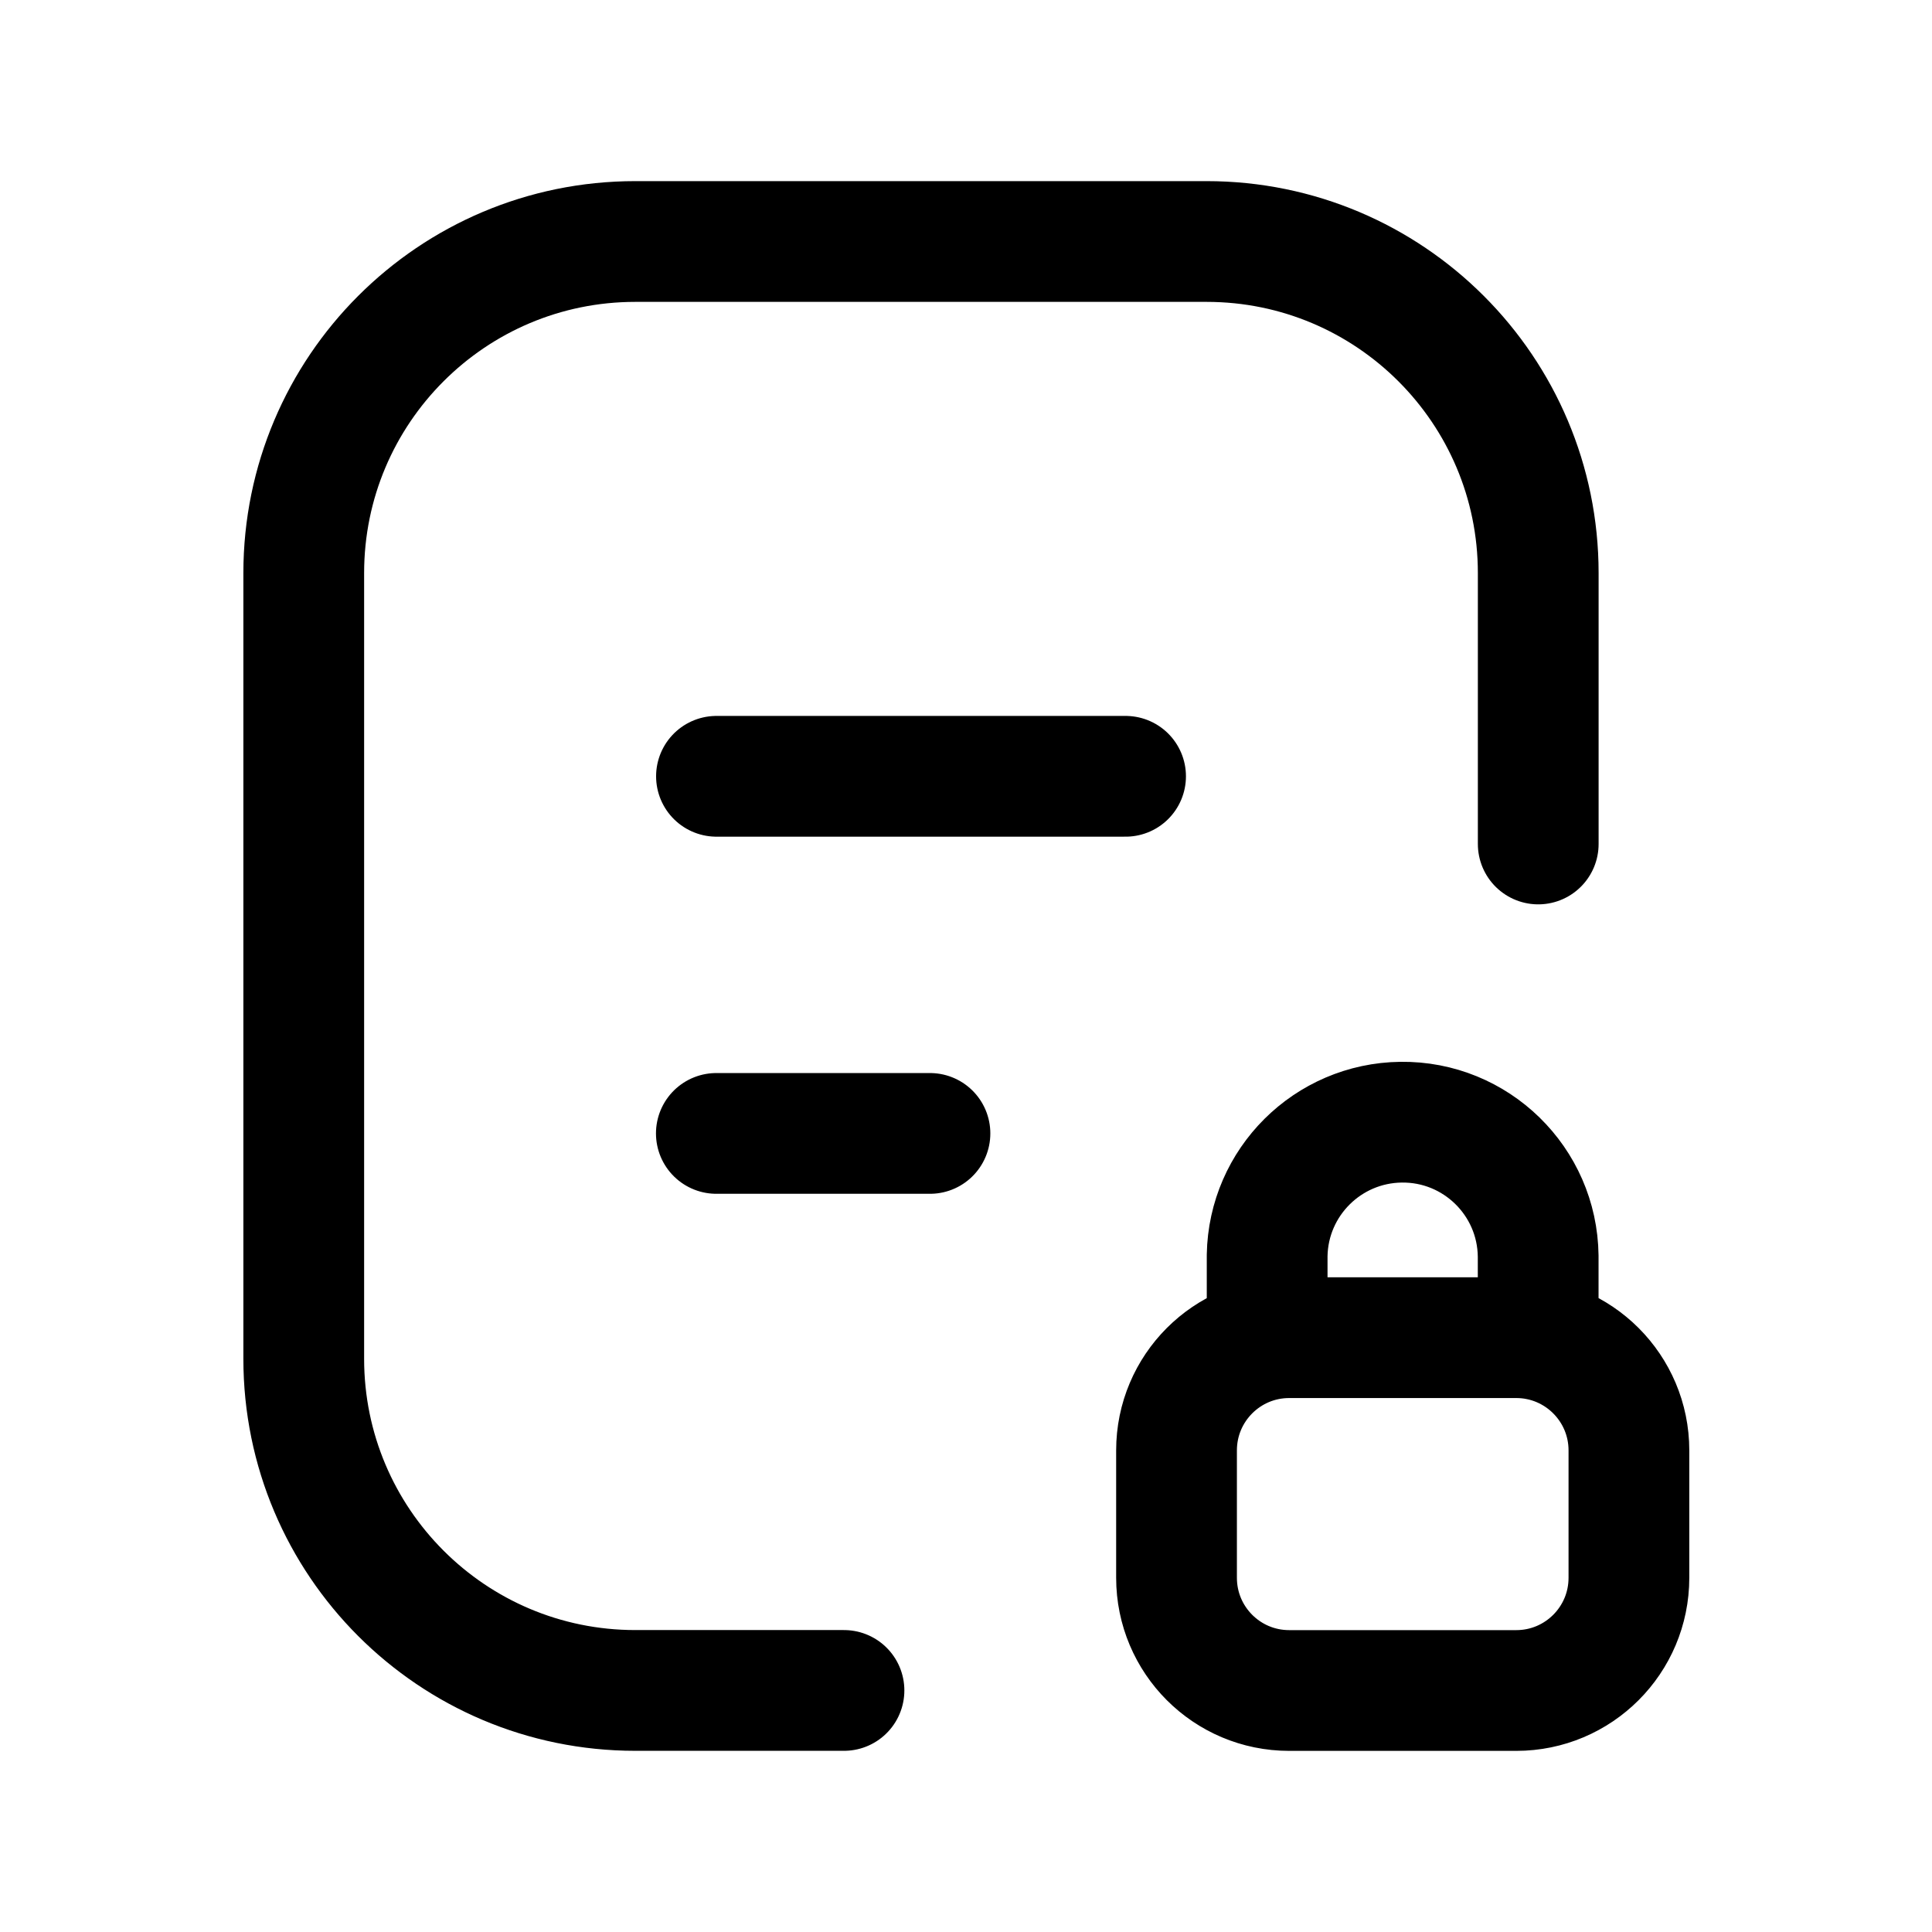
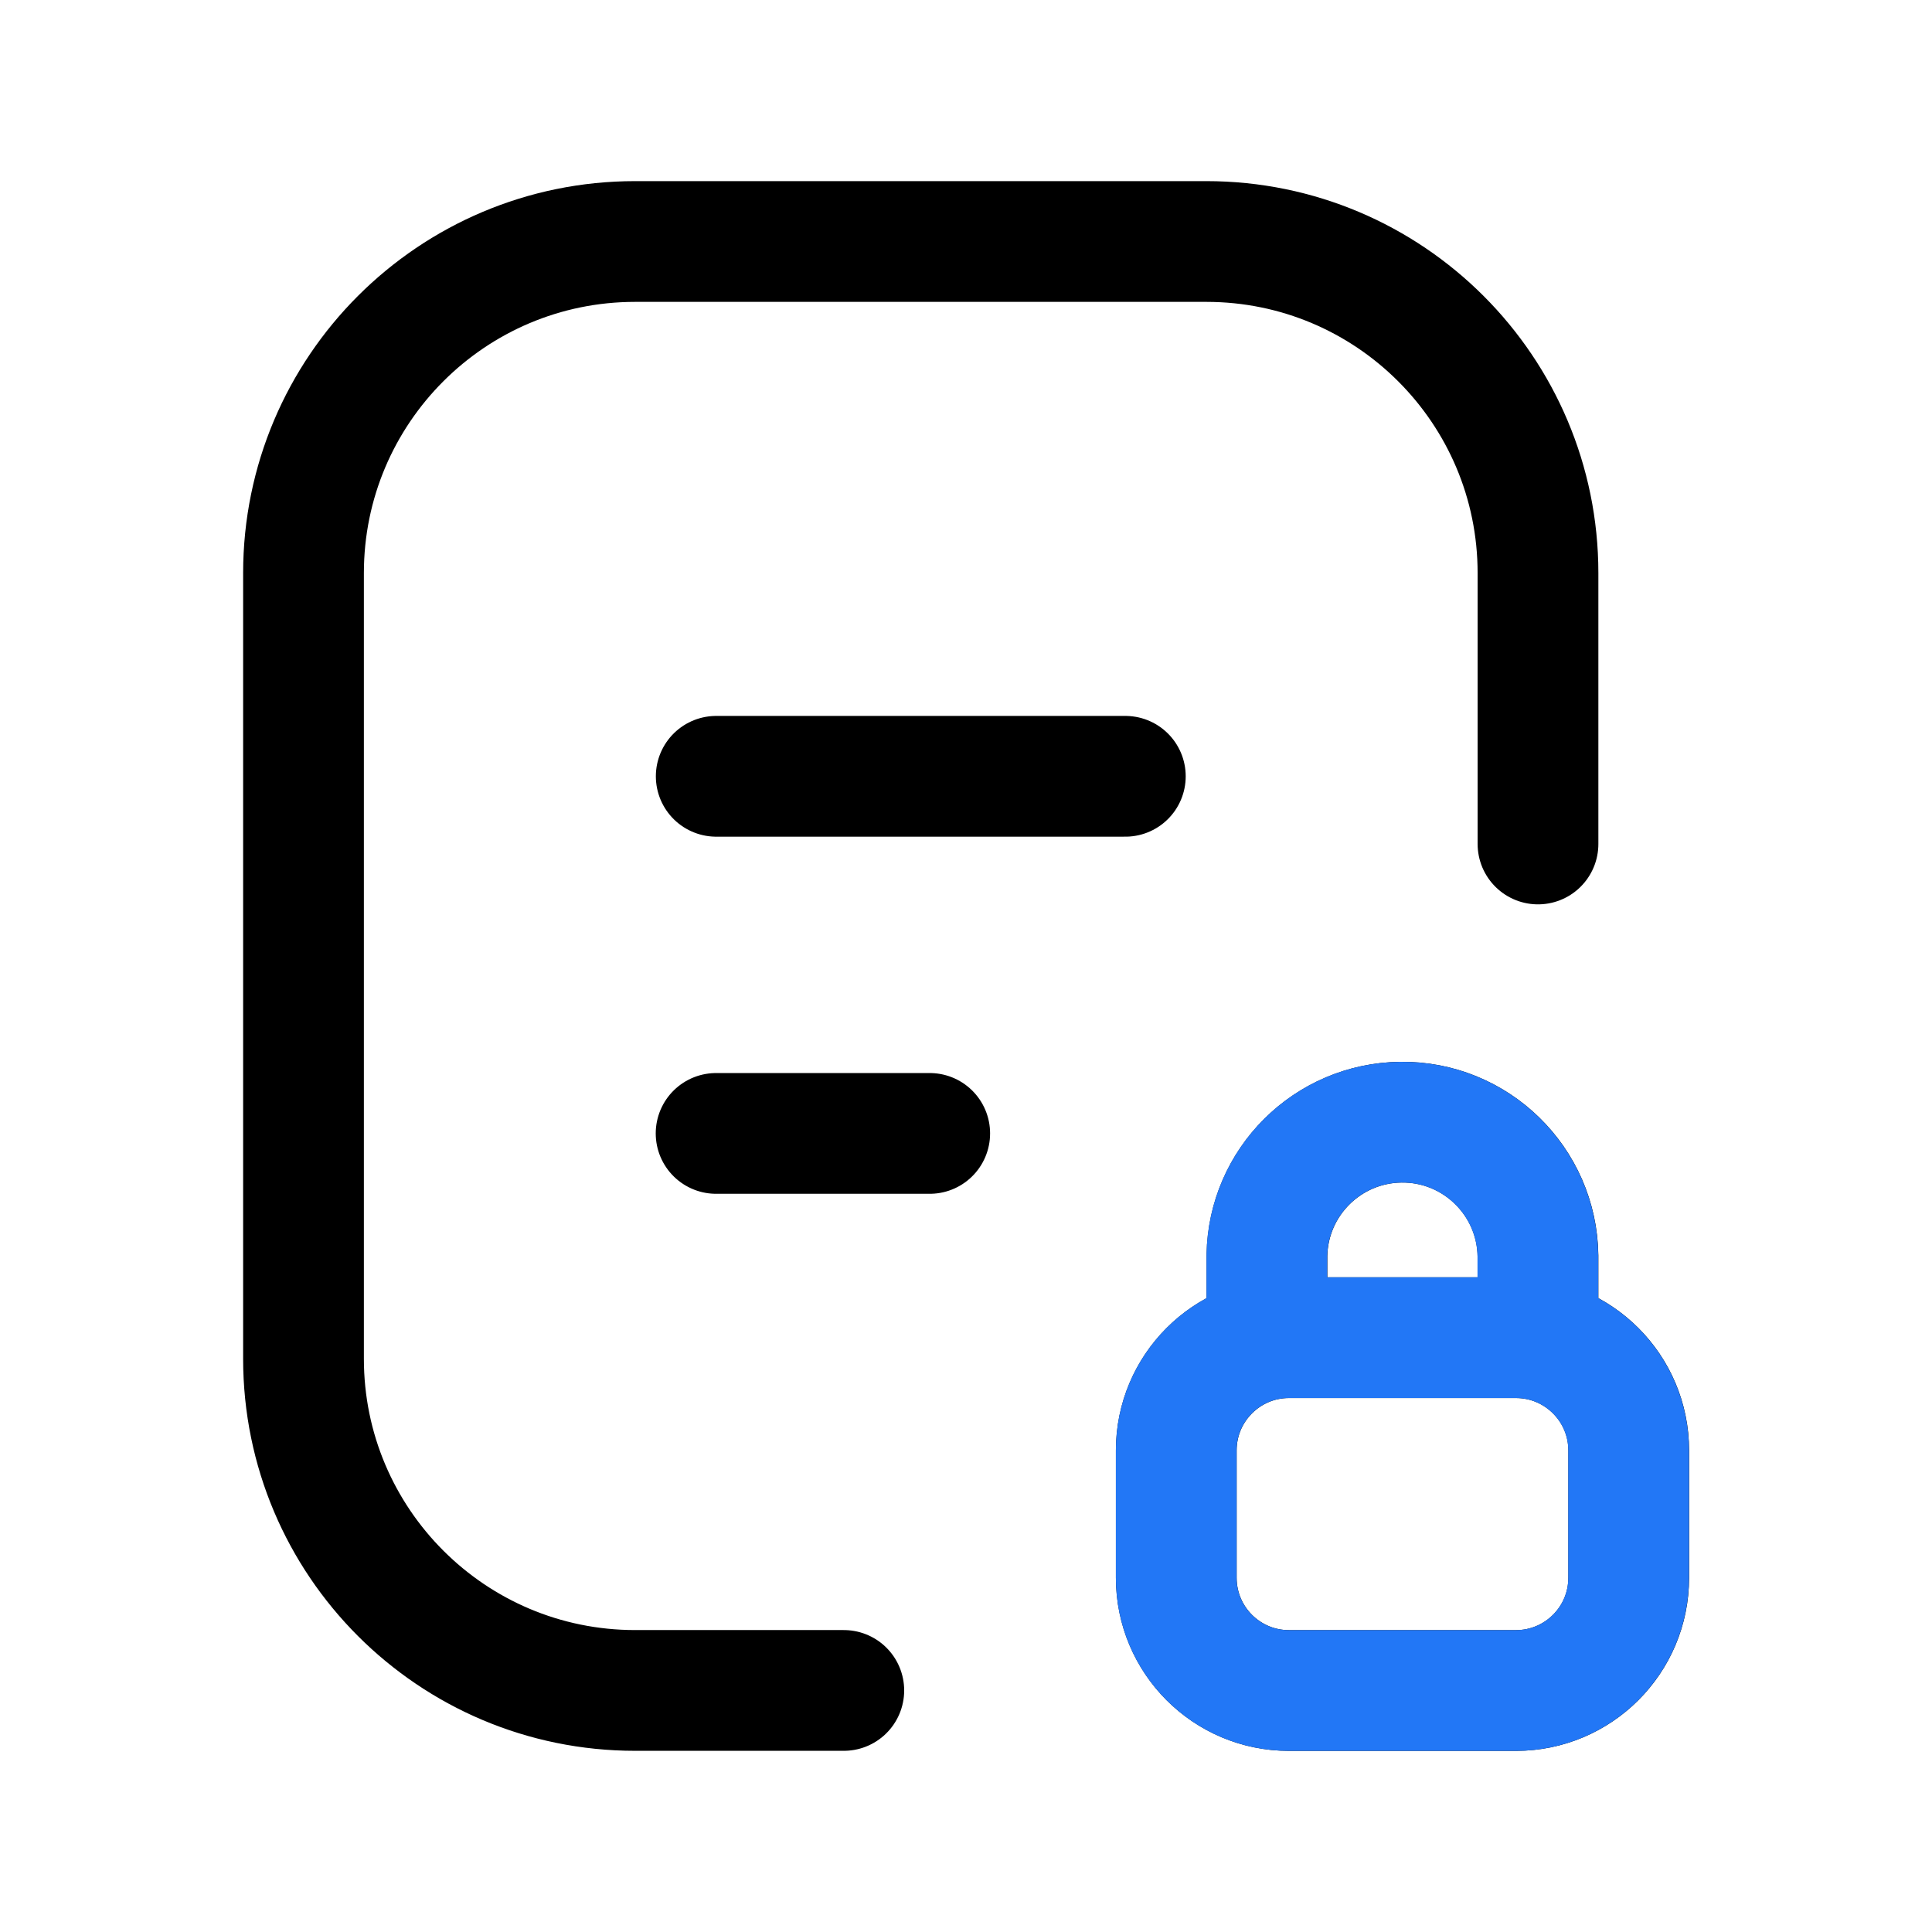
<svg xmlns="http://www.w3.org/2000/svg" width="32" height="32" viewBox="0 0 32 32" fill="none">
-   <path d="M13.979 27.999H10.523C7.489 27.999 5.031 25.54 5.031 22.506V9.492C5.031 6.459 7.489 4 10.523 4H19.985C23.019 4 25.478 6.459 25.478 9.492V13.979M18.643 12.858H11.867M15.403 18.773H11.865M25.477 22.192V20.804C25.462 19.564 24.445 18.571 23.206 18.587C21.992 18.602 21.009 19.579 20.988 20.793V22.192M25.114 28H21.353C20.322 28 19.487 27.165 19.487 26.133V24.023C19.487 22.992 20.322 22.156 21.353 22.156H25.114C26.144 22.156 26.98 22.992 26.98 24.023V26.133C26.98 27.165 26.144 28 25.114 28Z" stroke="black" stroke-width="2" stroke-linecap="round" stroke-linejoin="round" />
+   <path d="M13.976 27.999H10.52C7.486 27.999 5.027 25.54 5.027 22.506V9.492C5.027 6.459 7.486 4 10.52 4H19.981C23.015 4 25.474 6.459 25.474 9.492V13.979M18.639 12.858H11.863M15.399 18.773H11.861M25.474 22.192V20.804C25.458 19.564 24.441 18.571 23.202 18.587C21.988 18.602 21.005 19.579 20.985 20.793V22.192M25.11 28H21.349C20.319 28 19.483 27.165 19.483 26.133V24.023C19.483 22.992 20.319 22.156 21.349 22.156H25.11C26.14 22.156 26.977 22.992 26.977 24.023V26.133C26.977 27.165 26.14 28 25.11 28Z" stroke="black" stroke-width="2" stroke-linecap="round" stroke-linejoin="round" />
+   <mask id="mask0_2234_36699" style="mask-type:alpha" maskUnits="userSpaceOnUse" x="4" y="3" width="24" height="26">
+     <path d="M13.974 27.999H10.518C7.484 27.999 5.026 25.54 5.026 22.506V9.492C5.026 6.459 7.484 4 10.518 4H19.979C23.013 4 25.473 6.459 25.473 9.492V13.979M18.638 12.858H11.861M15.398 18.773H11.86M25.472 22.192V20.804C25.456 19.564 24.439 18.571 23.2 18.587C21.986 18.602 21.004 19.579 20.983 20.793V22.192M25.108 28H21.347C20.317 28 19.482 27.165 19.482 26.133V24.023C19.482 22.992 20.317 22.156 21.347 22.156H25.108C26.139 22.156 26.975 22.992 26.975 24.023V26.133C26.975 27.165 26.139 28 25.108 28Z" stroke="black" stroke-width="2" stroke-linecap="round" stroke-linejoin="round" />
+   </mask>
+   <g mask="url(#mask0_2234_36699)">
+     <path d="M22 16L30.666 20.667L32.666 33.333H19.333L14.666 22L22 16Z" fill="#2277F6" />
+   </g>
</svg>
